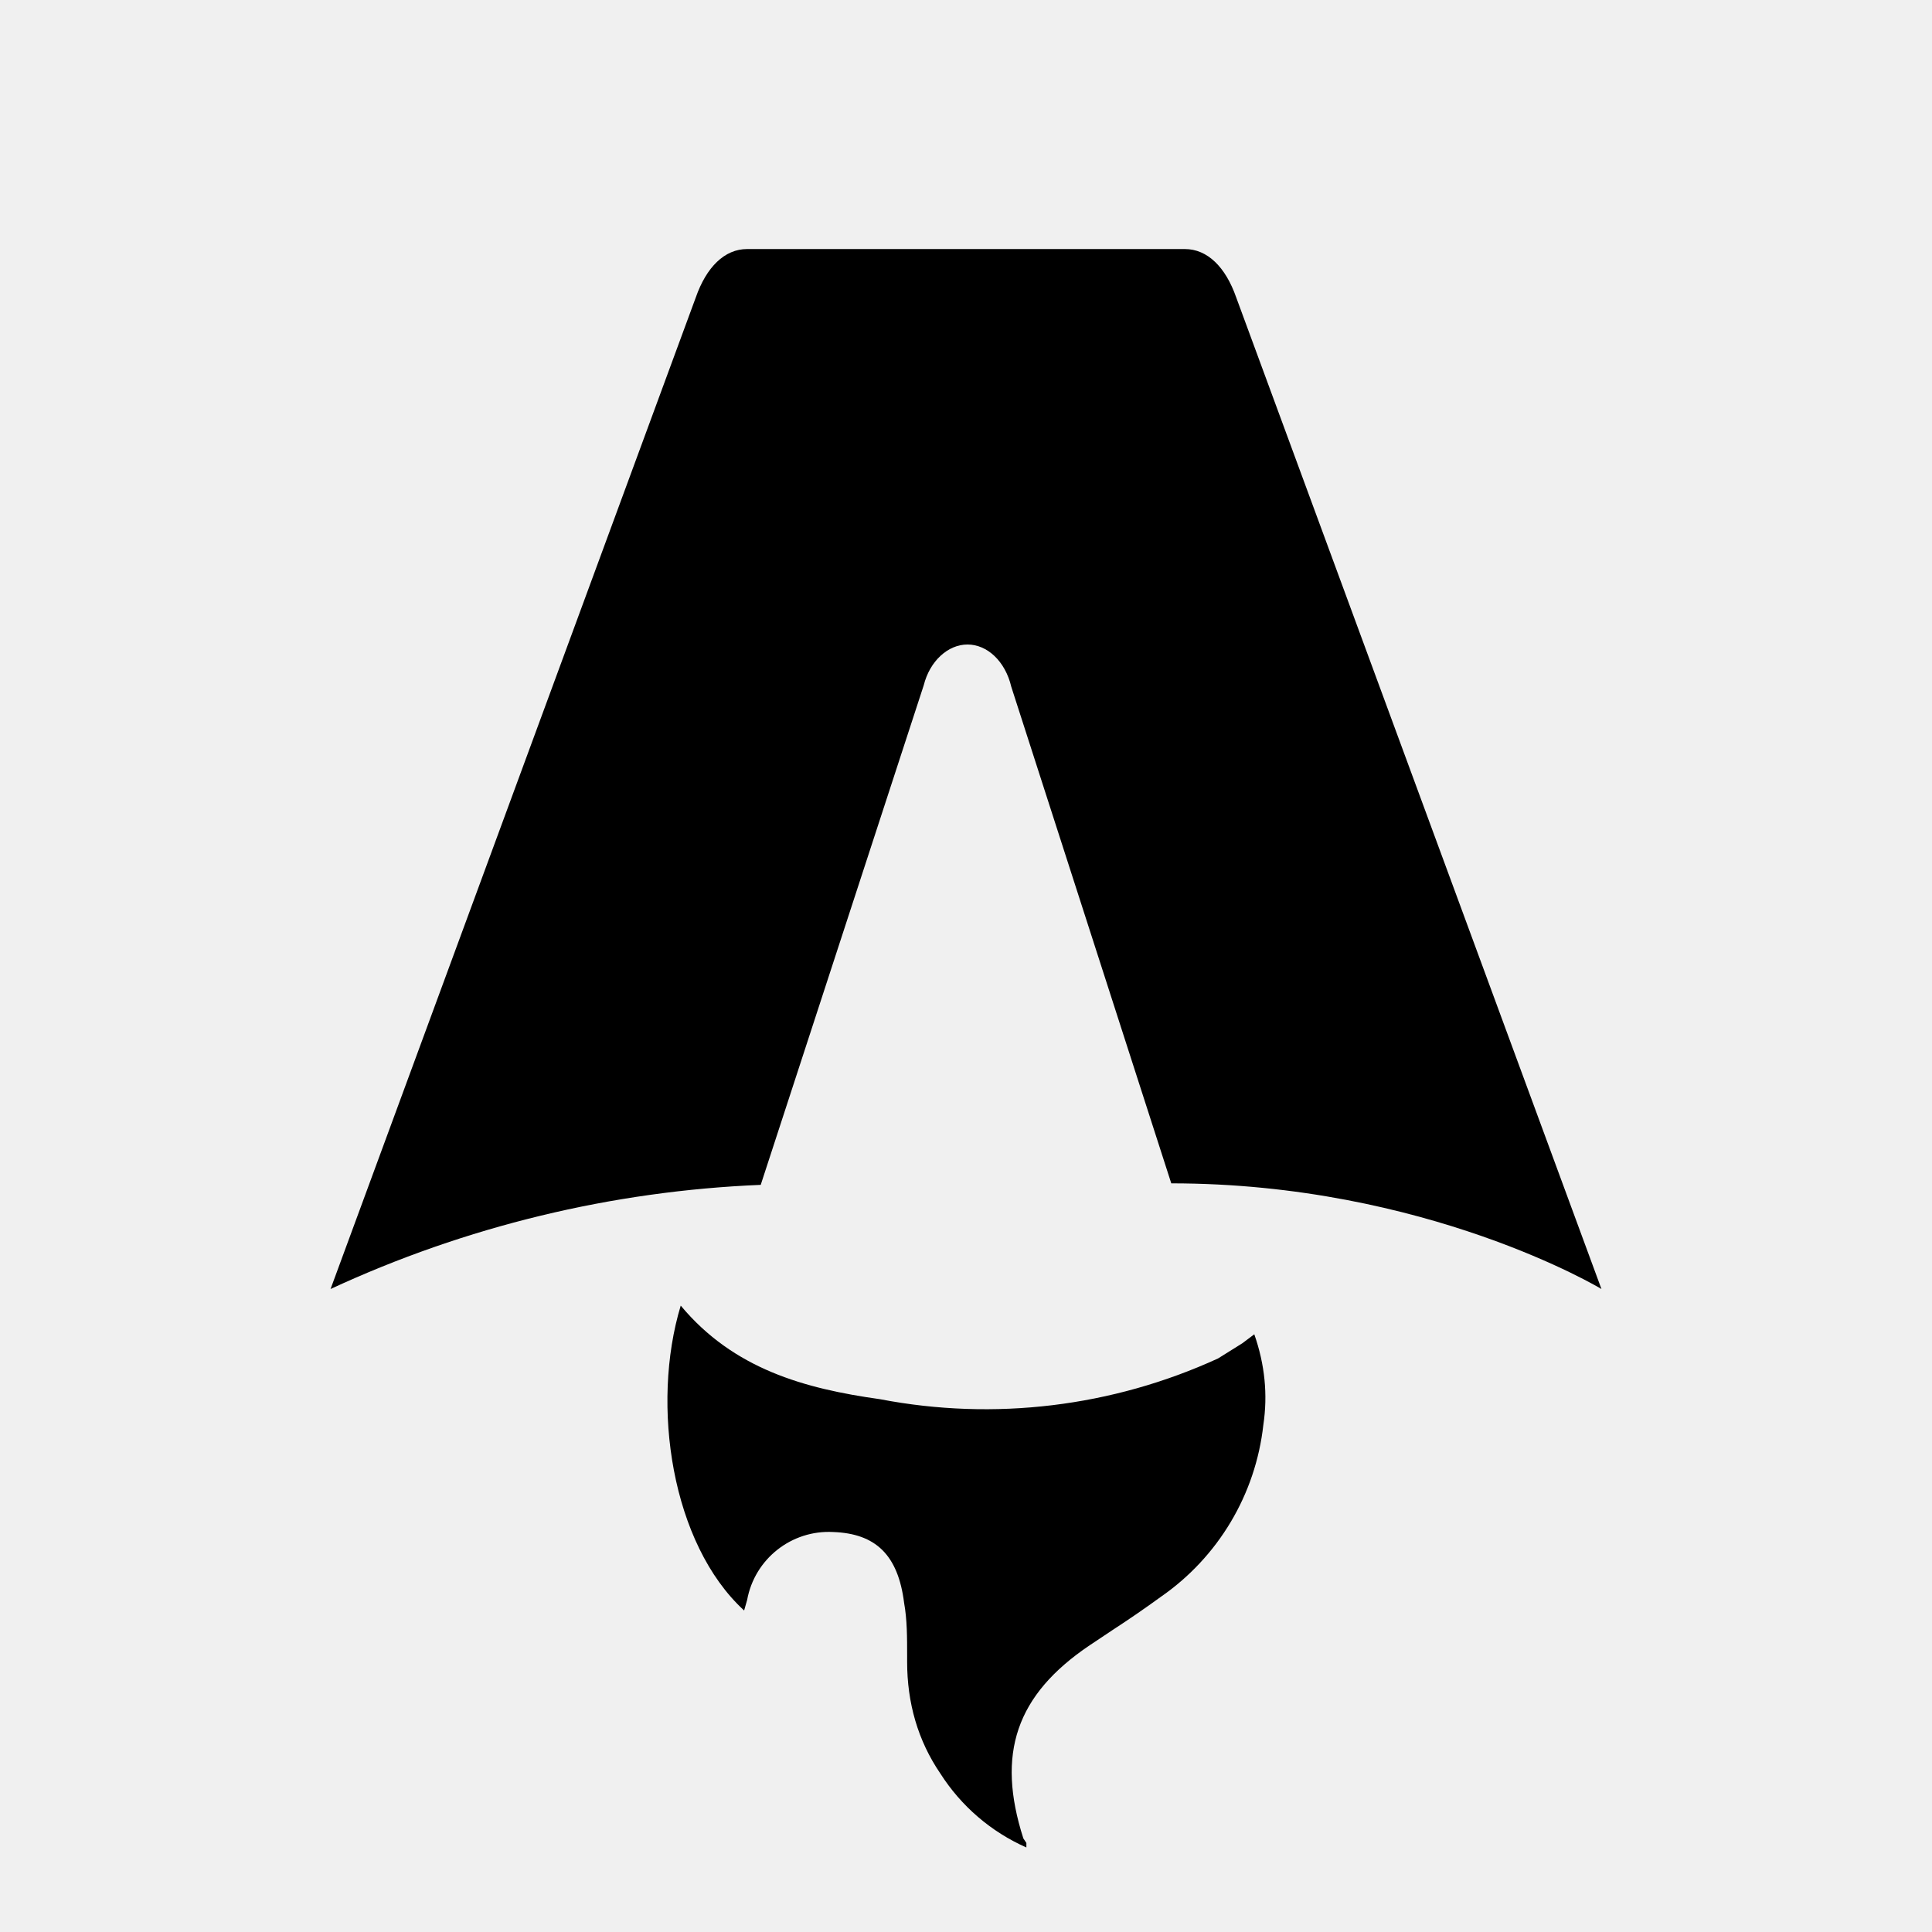
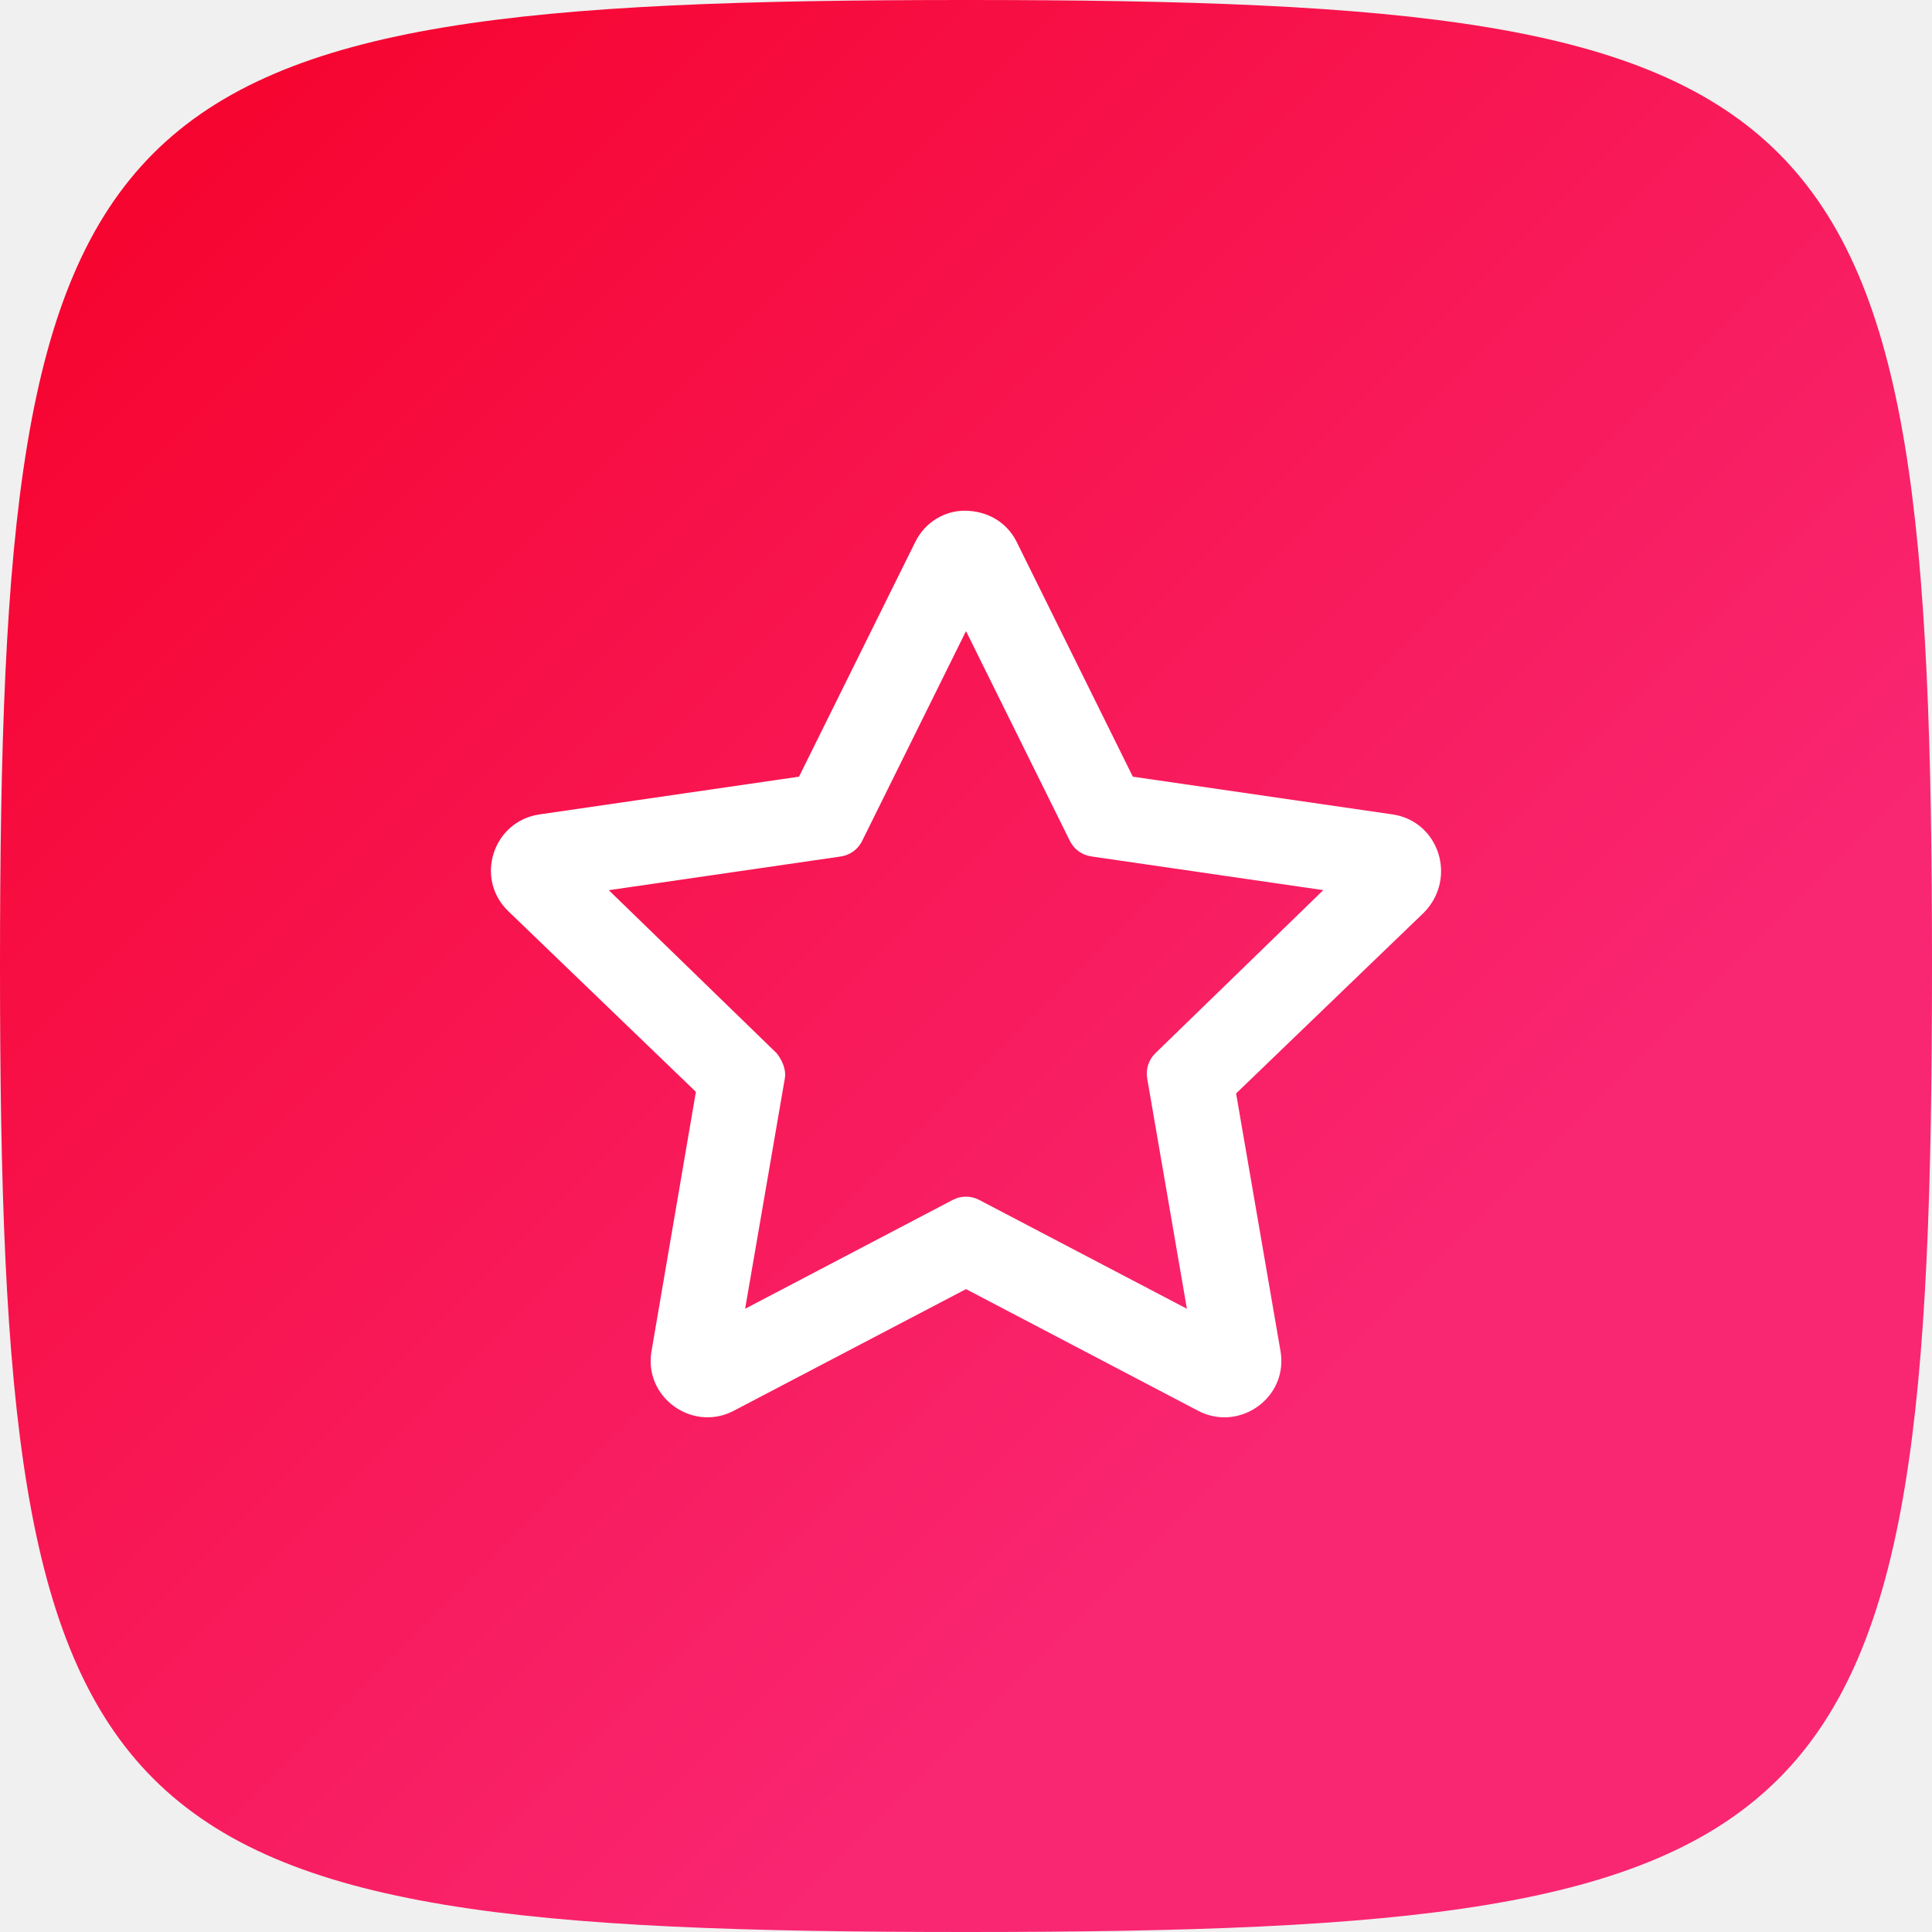
- <svg xmlns="http://www.w3.org/2000/svg" fill="none" viewBox="0 0 128 128">
-   <path d="M50.4 78.5a75.1 75.1 0 0 0-28.5 6.9l24.2-65.7c.7-2 1.9-3.2 3.4-3.2h29c1.5 0 2.7 1.2 3.4 3.2l24.2 65.7s-11.6-7-28.5-7L67 45.5c-.4-1.7-1.6-2.8-2.9-2.8-1.3 0-2.5 1.1-2.9 2.7L50.4 78.5Zm-1.1 28.2Zm-4.2-20.2c-2 6.6-.6 15.8 4.2 20.2a17.5 17.5 0 0 1 .2-.7 5.5 5.5 0 0 1 5.7-4.5c2.8.1 4.3 1.5 4.7 4.7.2 1.1.2 2.3.2 3.5v.4c0 2.7.7 5.2 2.2 7.4a13 13 0 0 0 5.7 4.9v-.3l-.2-.3c-1.8-5.6-.5-9.5 4.4-12.8l1.5-1a73 73 0 0 0 3.2-2.2 16 16 0 0 0 6.8-11.4c.3-2 .1-4-.6-6l-.8.6-1.6 1a37 37 0 0 1-22.4 2.7c-5-.7-9.7-2-13.2-6.2Z" />
-   <style>
-         path { fill: #000; }
-         @media (prefers-color-scheme: dark) {
-             path { fill: #FFF; }
-         }
-     </style>
+ <svg xmlns="http://www.w3.org/2000/svg" width="488" height="488" viewBox="0 0 488 488" fill="none">
+   <path d="M0 244C0 21.96 21.96 0 244 0C466.04 0 488 21.96 488 244C488 466.04 466.04 488 244 488C21.96 488 0 466.04 0 244Z" fill="url(#paint0_linear_1004_78)" />
+   <path d="M351.694 205.704L286.14 196.182L256.842 136.966C254.258 131.671 249.109 128.999 243.601 129C238.899 129 233.75 131.638 231.153 136.961L201.824 196.178L136.301 205.704C124.538 207.404 119.827 221.85 128.353 230.124L175.772 275.789L164.569 341.267C162.957 350.525 170.39 357.994 178.719 357.994C180.927 357.994 183.201 357.47 185.381 356.317L244.004 325.613L302.618 356.339C304.796 357.481 307.062 358 309.267 358C317.6 358 325.034 350.571 323.439 341.268L312.223 276.193L359.642 230.528C368.172 221.85 363.471 207.404 351.694 205.704ZM289.767 272.39L299.797 330.578L247.318 303.08C245.233 301.988 242.746 301.988 240.659 303.08L188.211 330.578L198.241 272.39C198.644 270.064 197.48 267.694 196.182 266.039L153.777 224.851L212.391 216.335C214.72 215.991 216.735 214.515 217.764 212.413L244.004 159.409L270.239 212.408C271.283 214.518 273.299 215.98 275.63 216.319L334.244 224.835L291.84 266.023C290.125 267.694 289.364 270.064 289.767 272.39Z" fill="white" />
+   <defs>
+     <linearGradient id="paint0_linear_1004_78" x1="0" y1="0" x2="345.068" y2="345.068" gradientUnits="userSpaceOnUse">
+       <stop stop-color="#F60027" />
+       <stop offset="1" stop-color="#F92672" />
+     </linearGradient>
+   </defs>
</svg>
